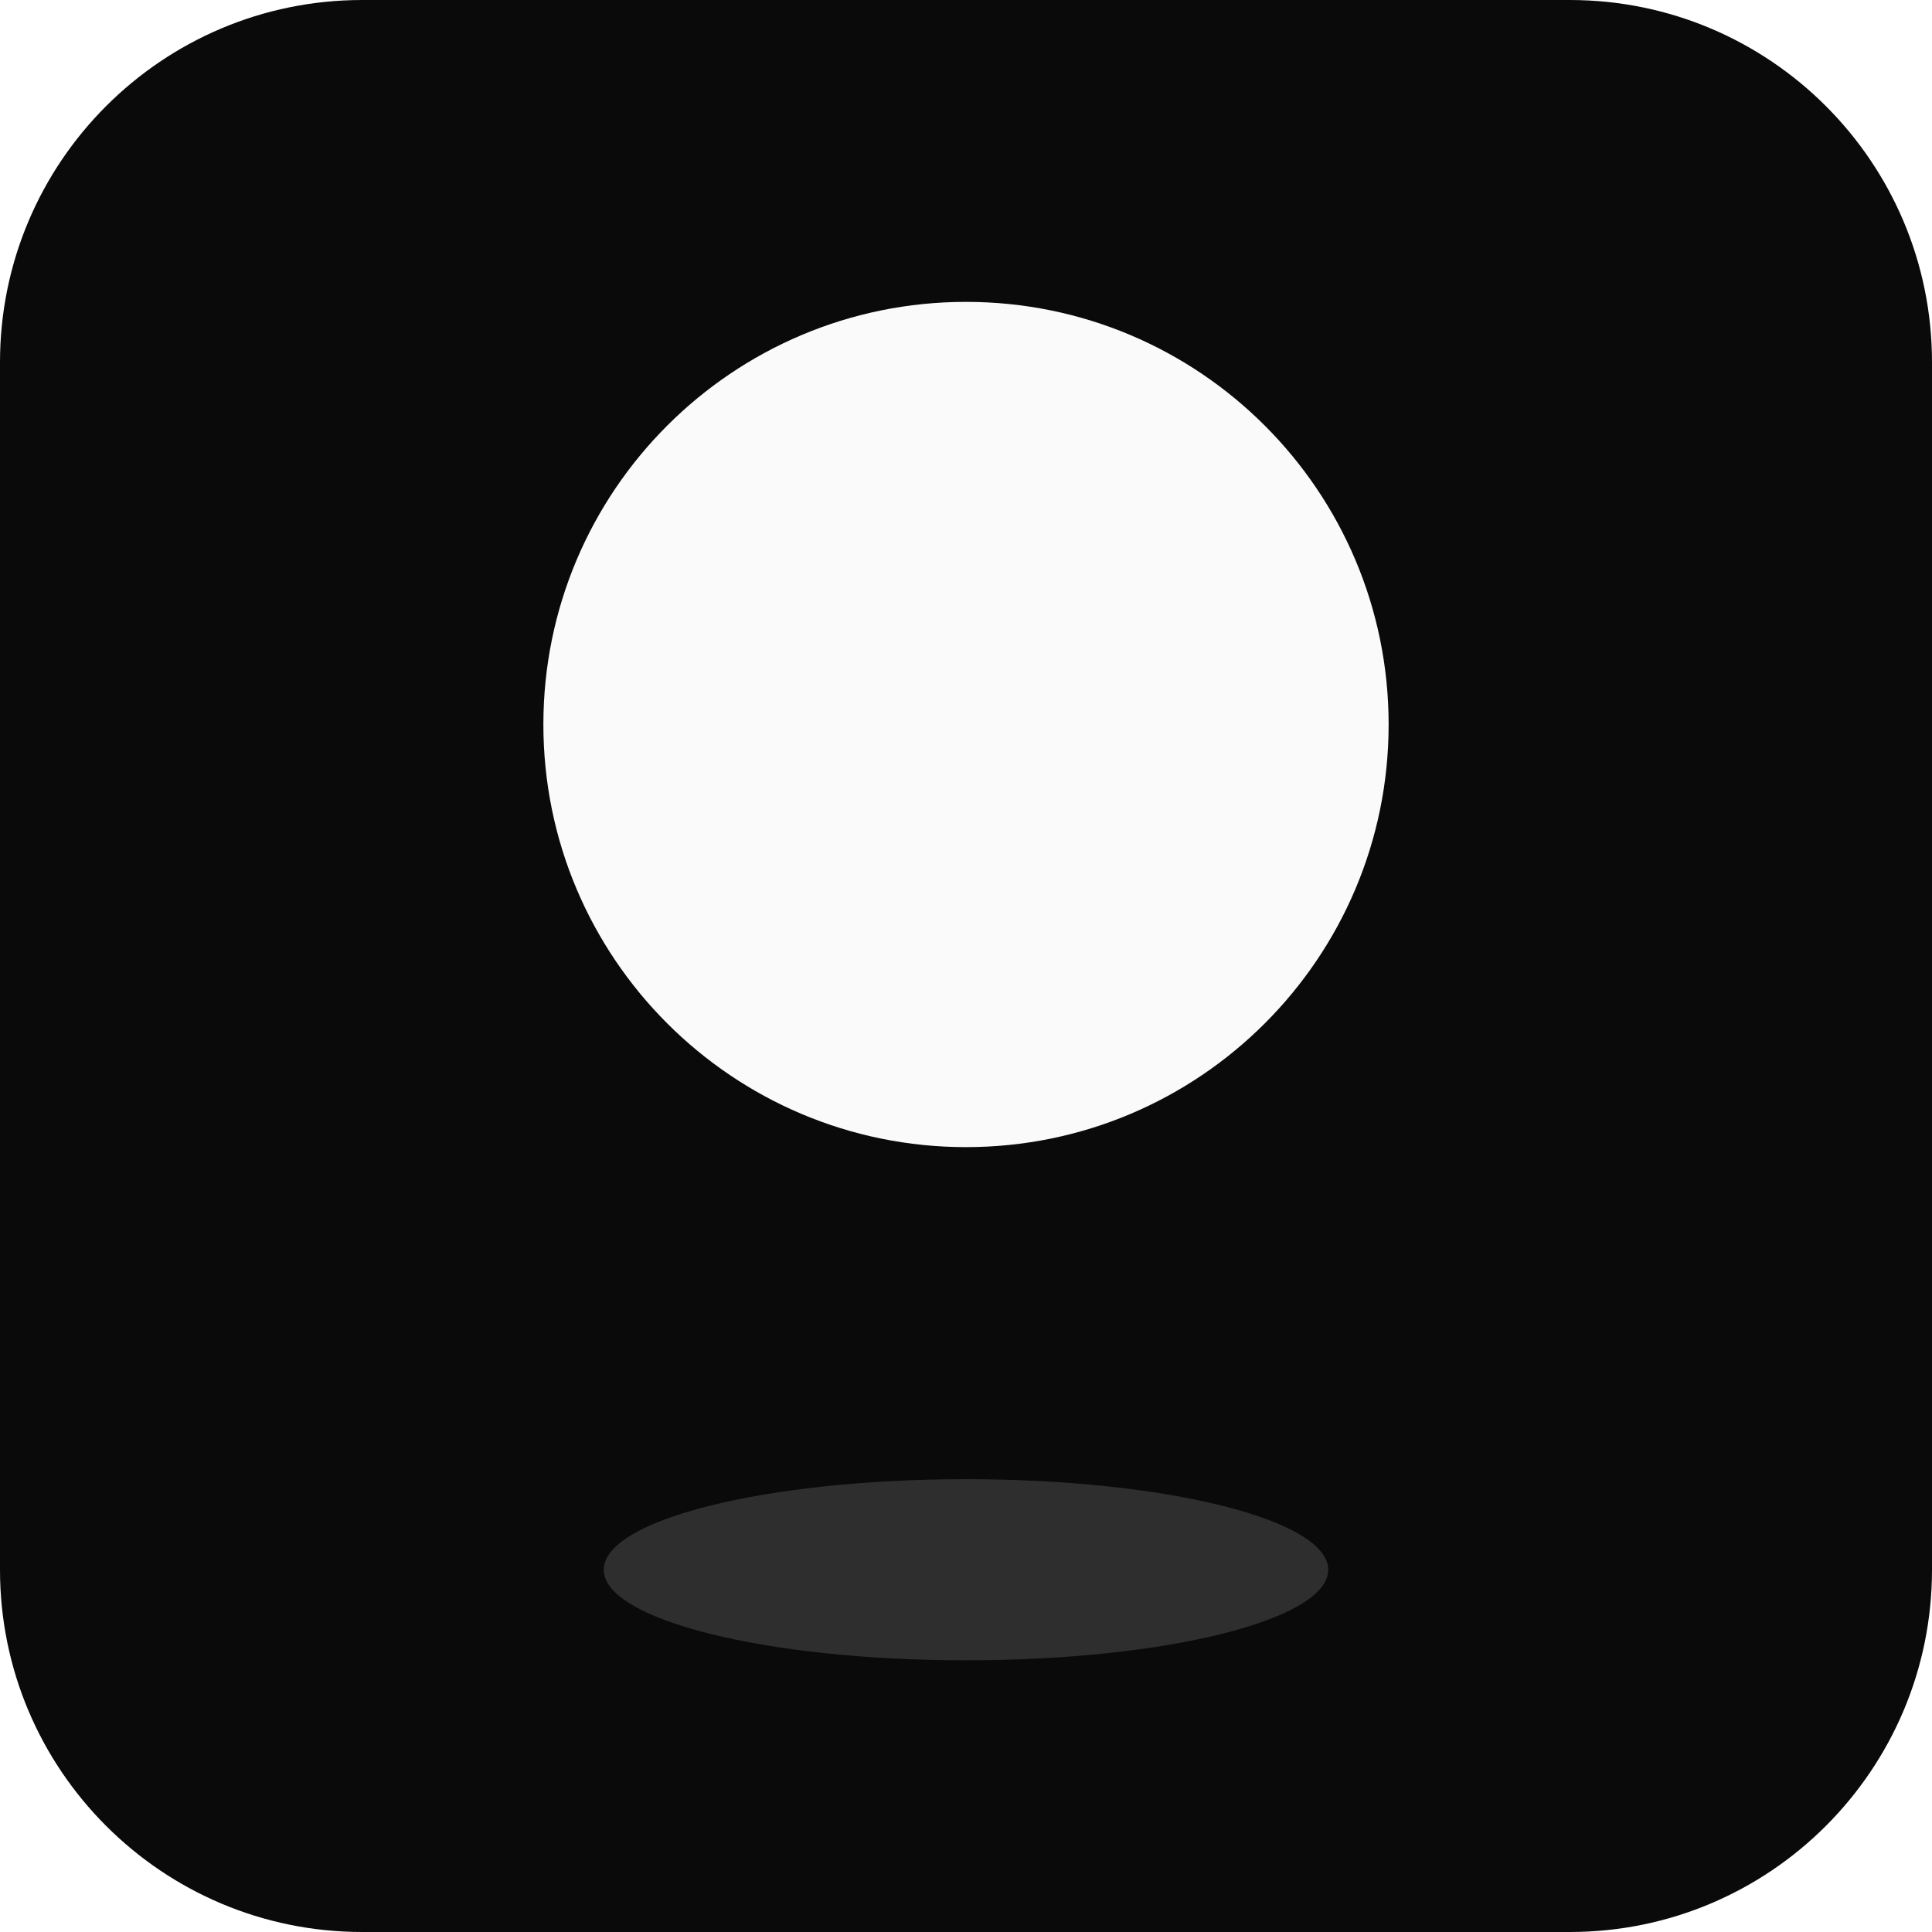
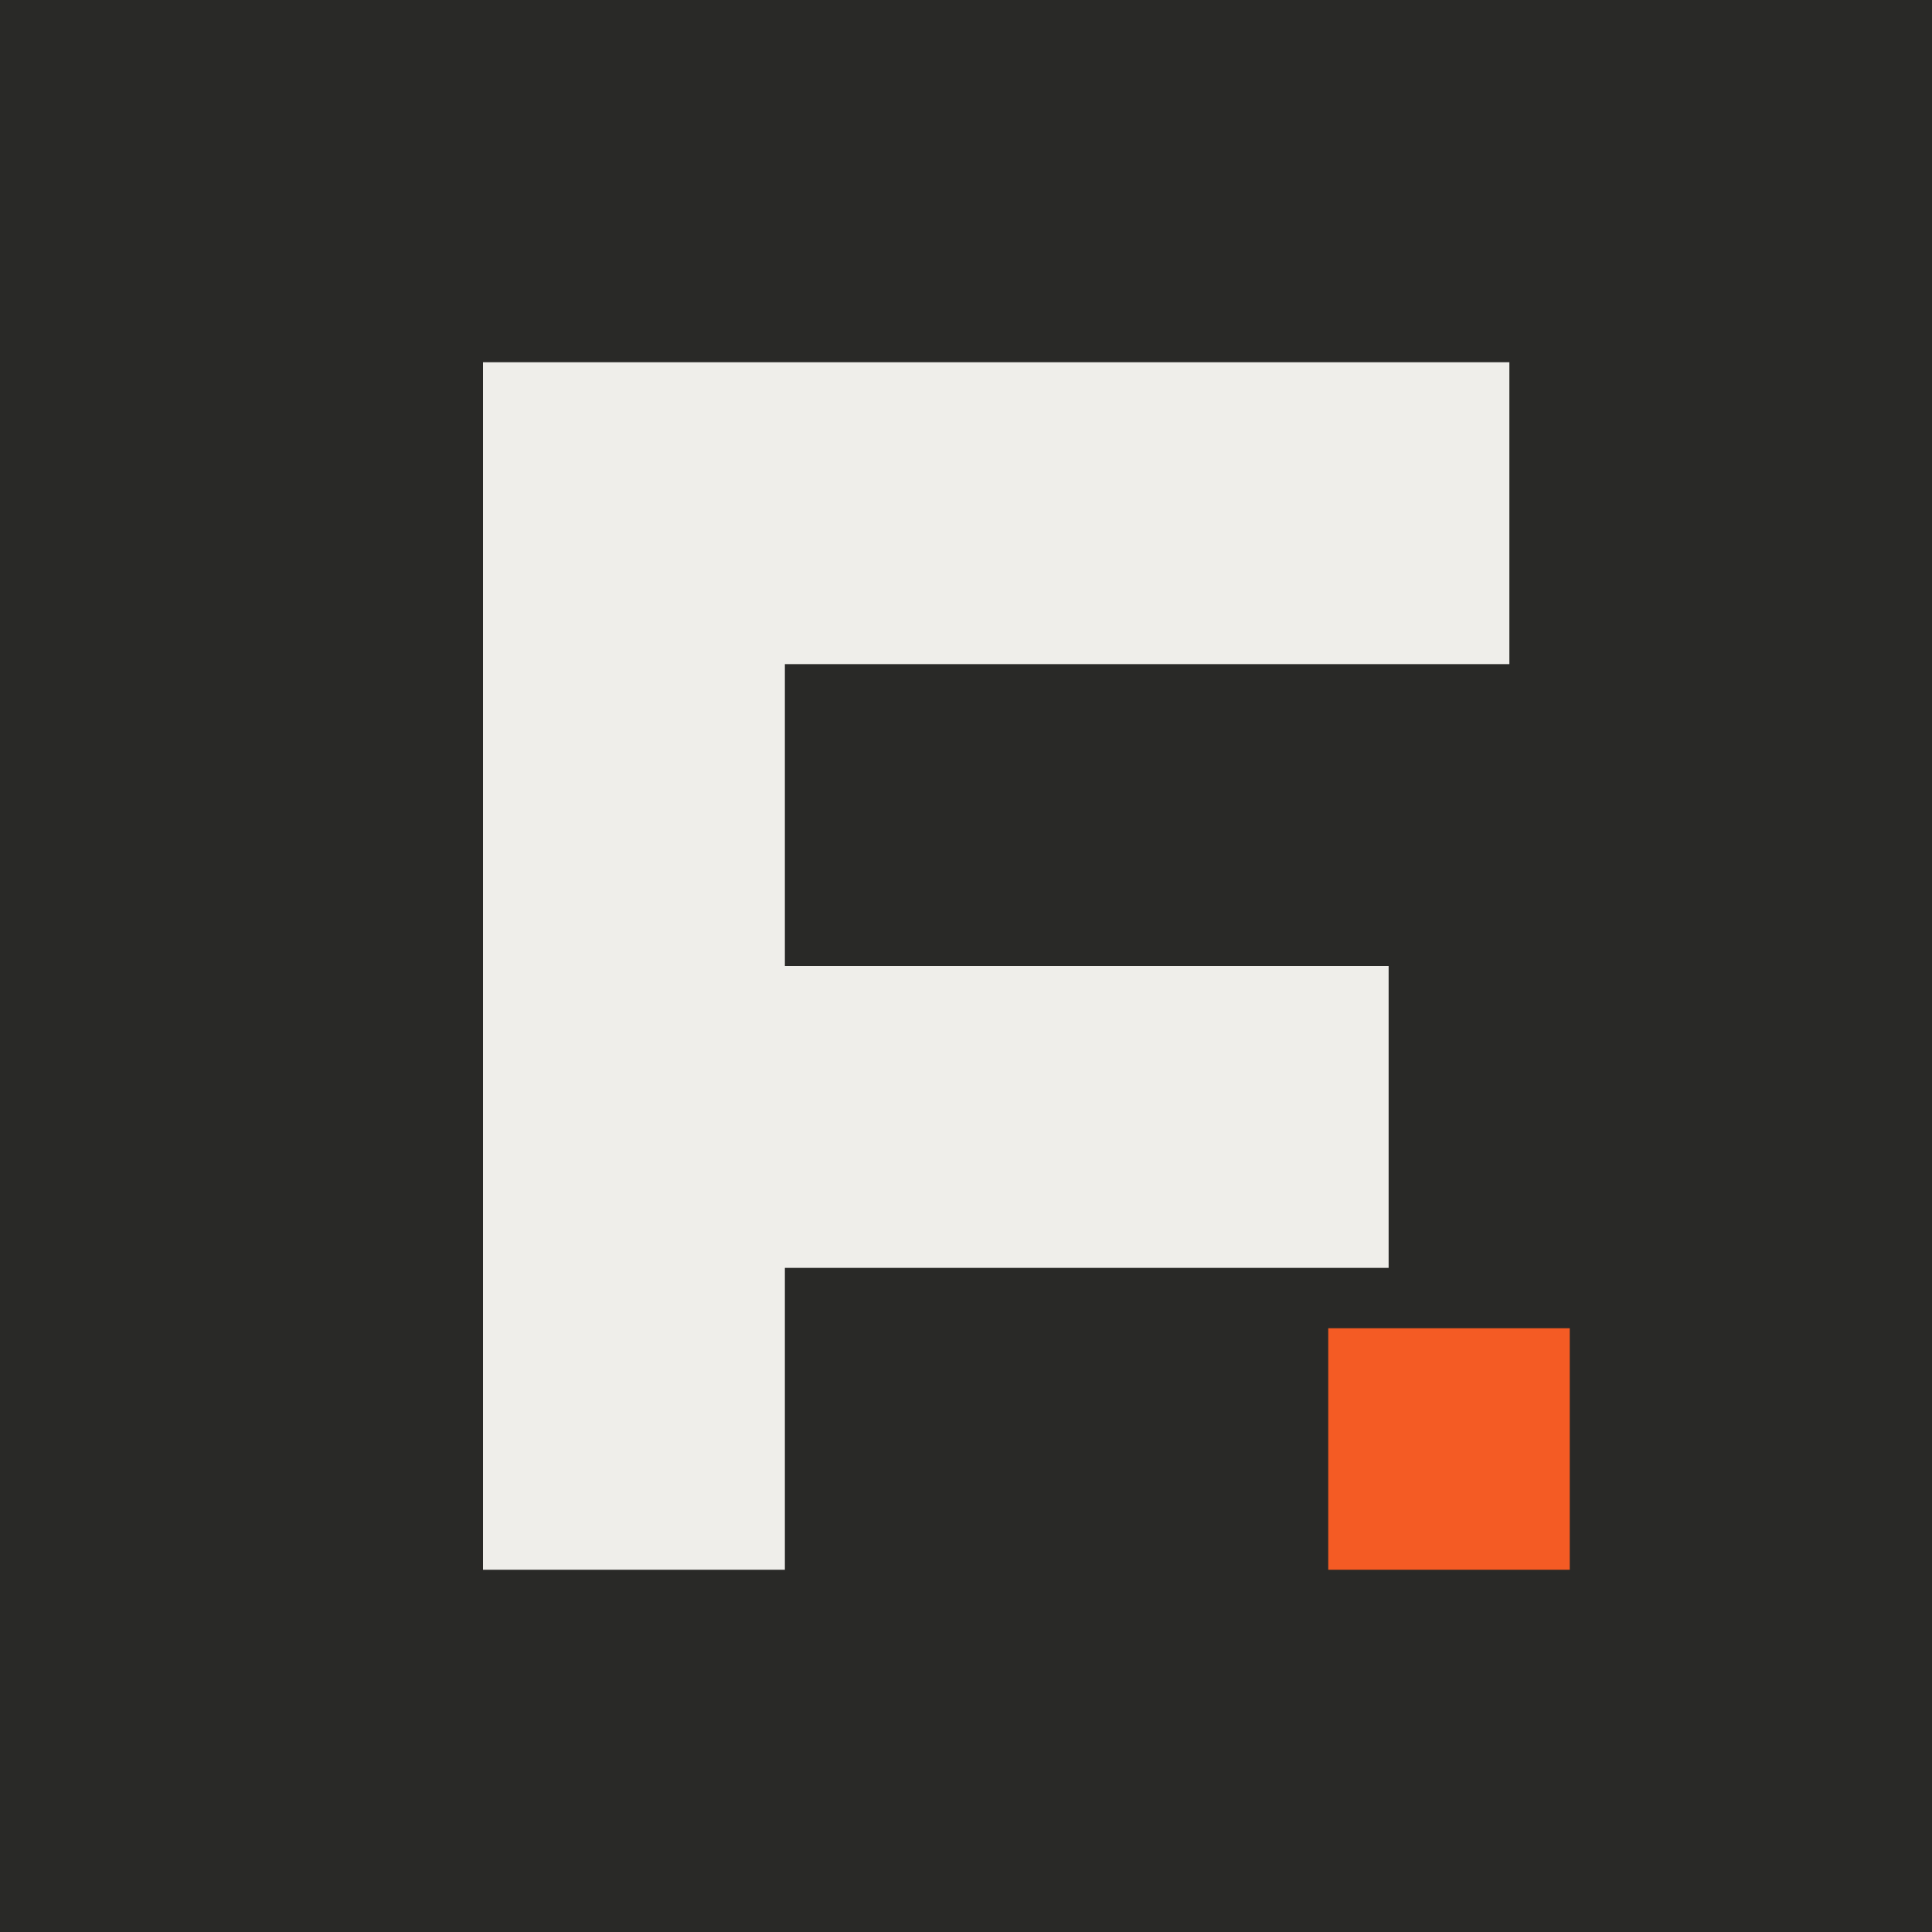
<svg xmlns="http://www.w3.org/2000/svg" viewBox="0 0 32 32">
-   <rect width="32" height="32" rx="6" fill="#0A0A0A" />
-   <circle cx="16" cy="12" r="7" fill="#FAFAFA" />
-   <ellipse cx="16" cy="26" rx="6" ry="1.5" fill="#FAFAFA" opacity="0.15" />
+   <path fill="#292927" d="M0 0h32v32H0z" />
+   <path fill="#efeeea" d="M8 6h17v5H13v5h10v5H13v5H8z" />
+   <path fill="#f45b24" d="M22 22h4v4h-4z" />
</svg>
